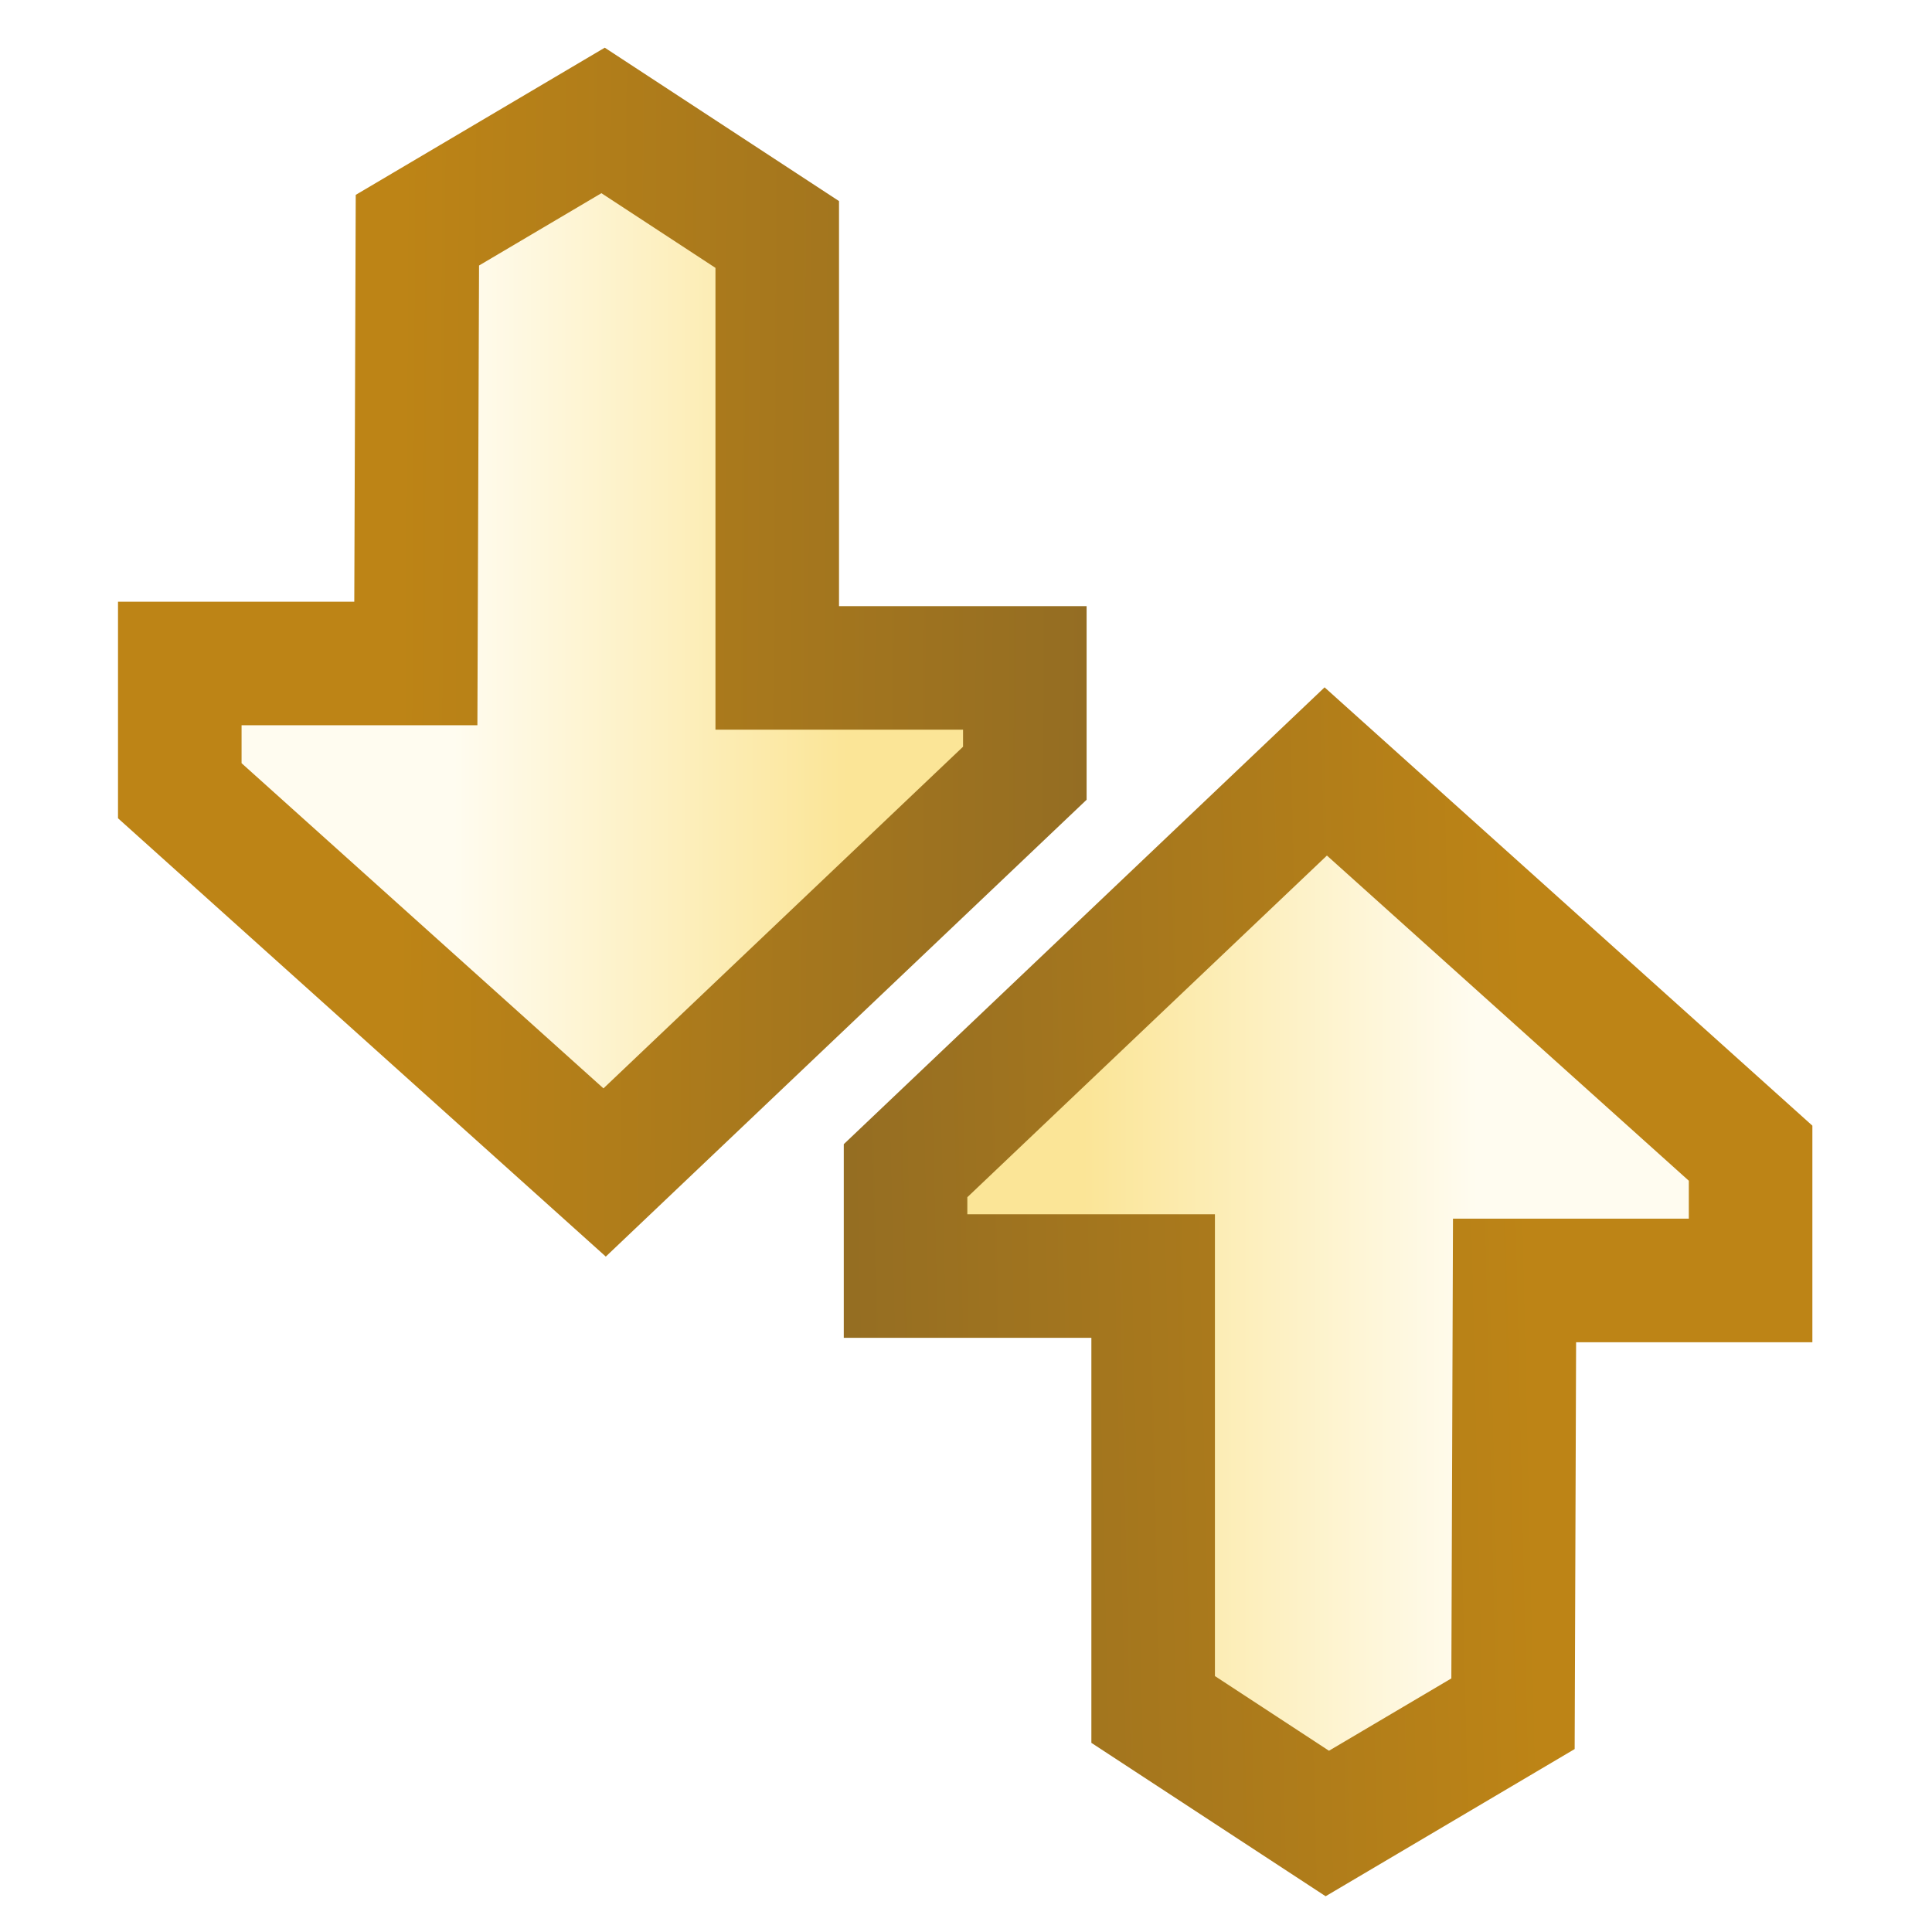
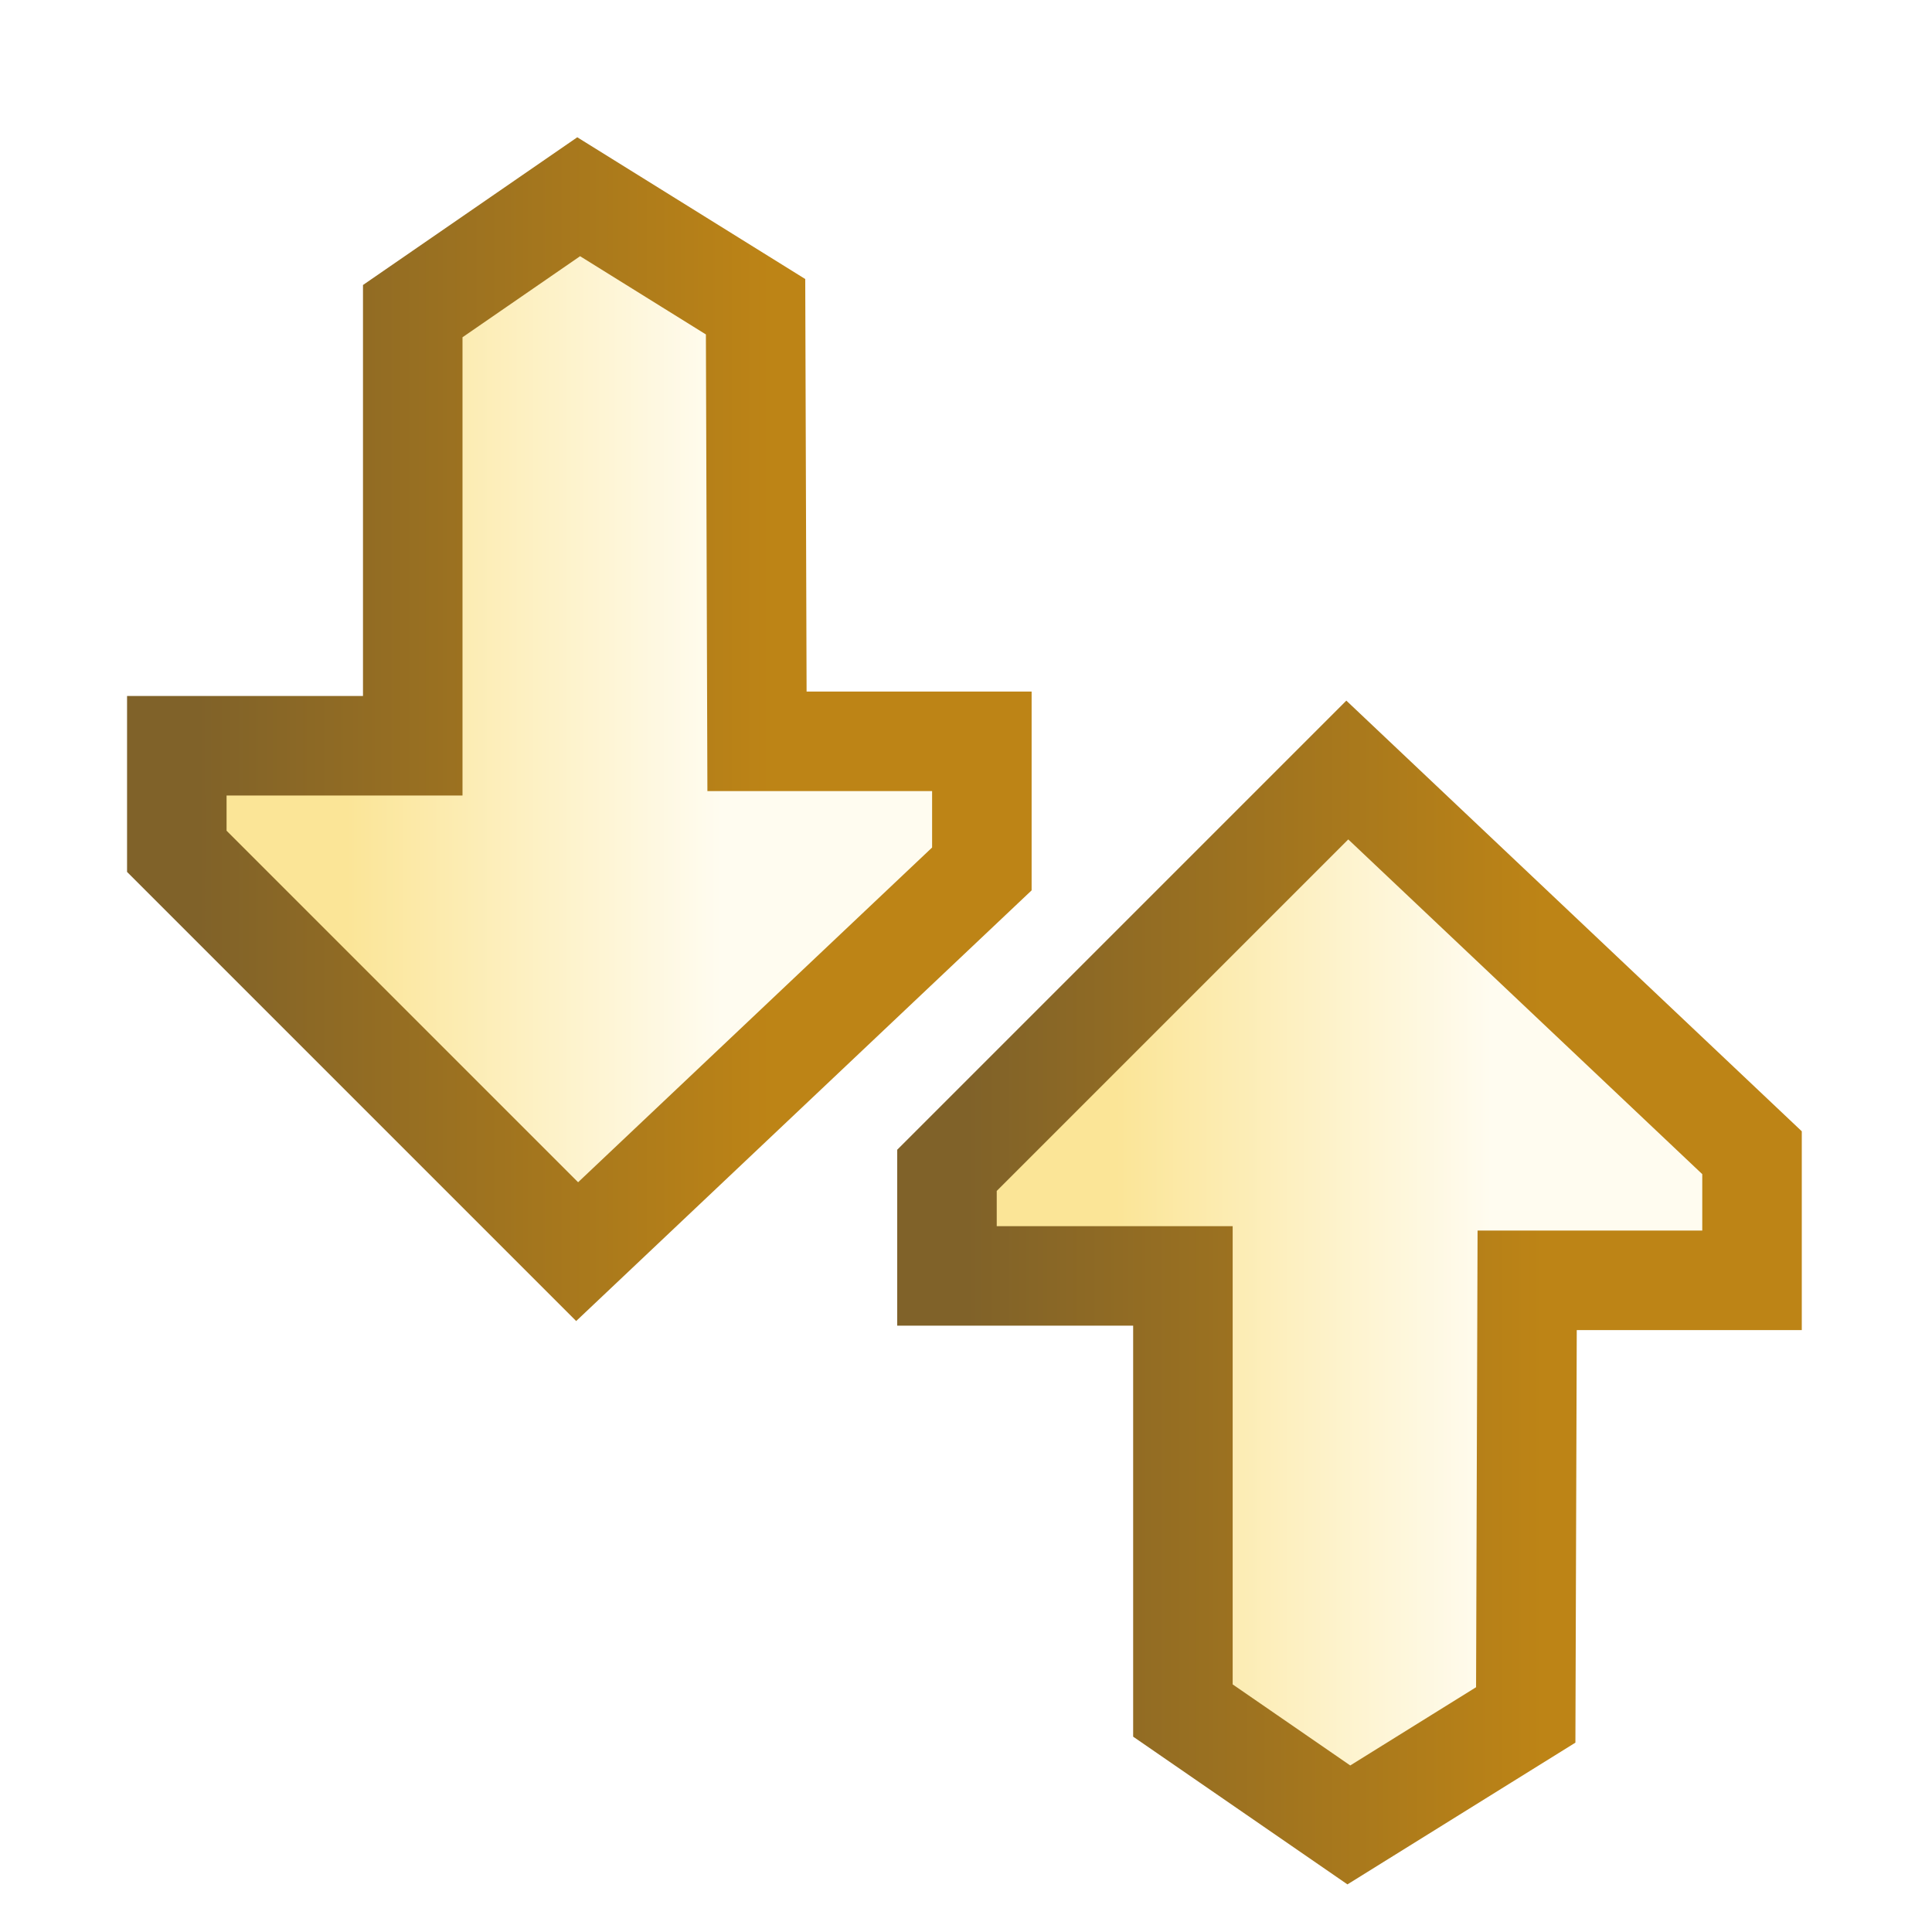
<svg xmlns="http://www.w3.org/2000/svg" xmlns:xlink="http://www.w3.org/1999/xlink" width="16" height="16" id="svg2" version="1.1">
  <defs id="defs4">
    <linearGradient id="linearGradient8725-3-6-2">
      <stop style="stop-color:#fbe597;stop-opacity:1;" offset="0" id="stop8727-1-6-3" />
      <stop style="stop-color:#fffcf0;stop-opacity:1;" offset="1" id="stop8729-2-5-0" />
    </linearGradient>
    <linearGradient id="linearGradient8717-5-9-0">
      <stop style="stop-color:#bd8416;stop-opacity:1;" offset="0" id="stop8719-9-3-2" />
      <stop style="stop-color:#806229;stop-opacity:1;" offset="1" id="stop8721-5-0-4" />
    </linearGradient>
-     <linearGradient y2="2.933" x2="4.964" y1="6.698" x1="4.964" gradientTransform="matrix(-0.8362843,0,0,0.8362843,27.16357,1043.207)" gradientUnits="userSpaceOnUse" id="linearGradient8866" xlink:href="#linearGradient8725-3-6-2" />
-     <linearGradient y2="8.2" x2="5.759" y1="2.395" x1="5.759" gradientTransform="matrix(-0.8362843,0,0,0.8362843,27.16357,1043.207)" gradientUnits="userSpaceOnUse" id="linearGradient8868" xlink:href="#linearGradient8717-5-9-0" />
+     <linearGradient y2="2.933" x2="4.964" y1="6.698" x1="4.964" gradientTransform="matrix(-0.8362843,0,0,0.8362843,27.16357,1042.848)" gradientUnits="userSpaceOnUse" id="linearGradient8866" xlink:href="#linearGradient8725-3-6-2" />
+     <linearGradient y2="8.2" x2="5.759" y1="2.395" x1="5.759" gradientTransform="matrix(-0.8362843,0,0,0.8362843,27.16357,1042.848)" gradientUnits="userSpaceOnUse" id="linearGradient8868" xlink:href="#linearGradient8717-5-9-0" />
    <linearGradient id="linearGradient8725-3-6-2-9-1">
      <stop style="stop-color:#fbe597;stop-opacity:1;" offset="0" id="stop8727-1-6-3-167-9" />
      <stop style="stop-color:#fffcf0;stop-opacity:1;" offset="1" id="stop8729-2-5-0-6-1" />
    </linearGradient>
    <linearGradient id="linearGradient8717-5-9-0-7-1">
      <stop style="stop-color:#bd8416;stop-opacity:1;" offset="0" id="stop8719-9-3-2-3-3" />
      <stop style="stop-color:#806229;stop-opacity:1;" offset="1" id="stop8721-5-0-4-6-6" />
    </linearGradient>
-     <linearGradient y2="2.933" x2="4.964" y1="6.698" x1="4.964" gradientTransform="matrix(0.8340709,0,0,0.877729,22.39136,1036.377)" gradientUnits="userSpaceOnUse" id="linearGradient4295" xlink:href="#linearGradient8725-3-6-2-9-1" />
-     <linearGradient y2="12.337" x2="5.974" y1="2.395" x1="5.759" gradientTransform="matrix(0.8340709,0,0,0.877729,22.39136,1036.377)" gradientUnits="userSpaceOnUse" id="linearGradient4297" xlink:href="#linearGradient8717-5-9-0-7-1" />
-     <linearGradient y2="2.933" x2="4.964" y1="6.698" x1="4.964" gradientTransform="matrix(0.8340709,0,0,0.877729,22.39136,1036.377)" gradientUnits="userSpaceOnUse" id="linearGradient4295-2" xlink:href="#linearGradient8725-3-6-2-9-1-9" />
-     <linearGradient id="linearGradient8725-3-6-2-9-1-9">
-       <stop style="stop-color:#fbe597;stop-opacity:1;" offset="0" id="stop8727-1-6-3-167-9-3" />
-       <stop style="stop-color:#fffcf0;stop-opacity:1;" offset="1" id="stop8729-2-5-0-6-1-6" />
-     </linearGradient>
-     <linearGradient y2="8.2" x2="5.759" y1="2.395" x1="5.759" gradientTransform="matrix(0.8340709,0,0,0.877729,22.39136,1036.377)" gradientUnits="userSpaceOnUse" id="linearGradient4297-7" xlink:href="#linearGradient8717-5-9-0-7-1-4" />
-     <linearGradient id="linearGradient8717-5-9-0-7-1-4">
-       <stop style="stop-color:#bd8416;stop-opacity:1;" offset="0" id="stop8719-9-3-2-3-3-4" />
-       <stop style="stop-color:#806229;stop-opacity:1;" offset="1" id="stop8721-5-0-4-6-6-5" />
-     </linearGradient>
-     <linearGradient y2="2.933" x2="4.964" y1="6.698" x1="4.964" gradientTransform="matrix(-0.8340708,0,0,-0.877729,26.49795,1050.119)" gradientUnits="userSpaceOnUse" id="linearGradient3790" xlink:href="#linearGradient8725-3-6-2-9-1-9" />
-     <linearGradient y2="12.184" x2="5.705" y1="2.395" x1="5.759" gradientTransform="matrix(-0.8340708,0,0,-0.877729,26.49795,1050.119)" gradientUnits="userSpaceOnUse" id="linearGradient3792" xlink:href="#linearGradient8717-5-9-0-7-1-4" />
+     <linearGradient y2="2.933" x2="4.964" y1="6.698" x1="4.964" gradientTransform="matrix(0.8362843,0,0,0.8362843,22.37865,1036.378)" gradientUnits="userSpaceOnUse" id="linearGradient4295" xlink:href="#linearGradient8725-3-6-2-9-1" />
+     <linearGradient y2="8.2" x2="5.759" y1="2.395" x1="5.759" gradientTransform="matrix(0.8362843,0,0,0.8362843,22.37865,1036.378)" gradientUnits="userSpaceOnUse" id="linearGradient4297" xlink:href="#linearGradient8717-5-9-0-7-1" />
  </defs>
  <g id="layer1" style="display:inline" transform="translate(0,-1036.362)">
    <g style="display:inline" id="g8472" transform="matrix(0.9346781,0,0,0.9346781,-14.57181,69.16951)">
      <g style="display:inline" id="g8833" transform="matrix(0,1.054706,-1.054706,0,1124.462,1017.617)">
-         <path id="path8715-7-01" d="m 27.036,1038.633 0,-1.983 -1.069,0 -3.207,3.569 3.354,3.53 0.885,0 0,-2.08 3.641,0 0.958,-1.463 -0.922,-1.56 z" style="fill:url(#linearGradient4295);fill-opacity:1;stroke:url(#linearGradient4297);stroke-width:1.038;stroke-linecap:butt;stroke-linejoin:miter;stroke-miterlimit:4;stroke-opacity:1;stroke-dasharray:none;display:inline" />
-         <path id="path8715-7-01-0" d="m 21.853,1047.863 0,1.983 1.069,0 3.207,-3.569 -3.354,-3.53 -0.885,0 0,2.08 -3.641,0 -0.958,1.463 0.922,1.56 z" style="fill:url(#linearGradient3790);fill-opacity:1;stroke:url(#linearGradient3792);stroke-width:1.038;stroke-linecap:butt;stroke-linejoin:miter;stroke-miterlimit:4;stroke-opacity:1;stroke-dasharray:none;display:inline" />
+         <path id="path8715-7" d="m 22.507,1044.997 0,-1.889 1.072,0 3.215,3.4 -3.363,3.363 -0.887,0 0,-1.982 -3.651,0 -0.961,-1.394 0.924,-1.486 z" style="fill:url(#linearGradient8866);fill-opacity:1;stroke:url(#linearGradient8868);stroke-width:0.836px;stroke-linecap:butt;stroke-linejoin:miter;stroke-opacity:1;display:inline" />
+         <path id="path8715-7-01" d="m 27.035,1038.527 0,-1.889 -1.072,0 -3.215,3.4 3.363,3.363 0.887,0 0,-1.982 3.651,0 0.961,-1.394 -0.924,-1.486 z" style="fill:url(#linearGradient4295);fill-opacity:1;stroke:url(#linearGradient4297);stroke-width:0.836px;stroke-linecap:butt;stroke-linejoin:miter;stroke-opacity:1;display:inline" />
      </g>
    </g>
  </g>
</svg>
